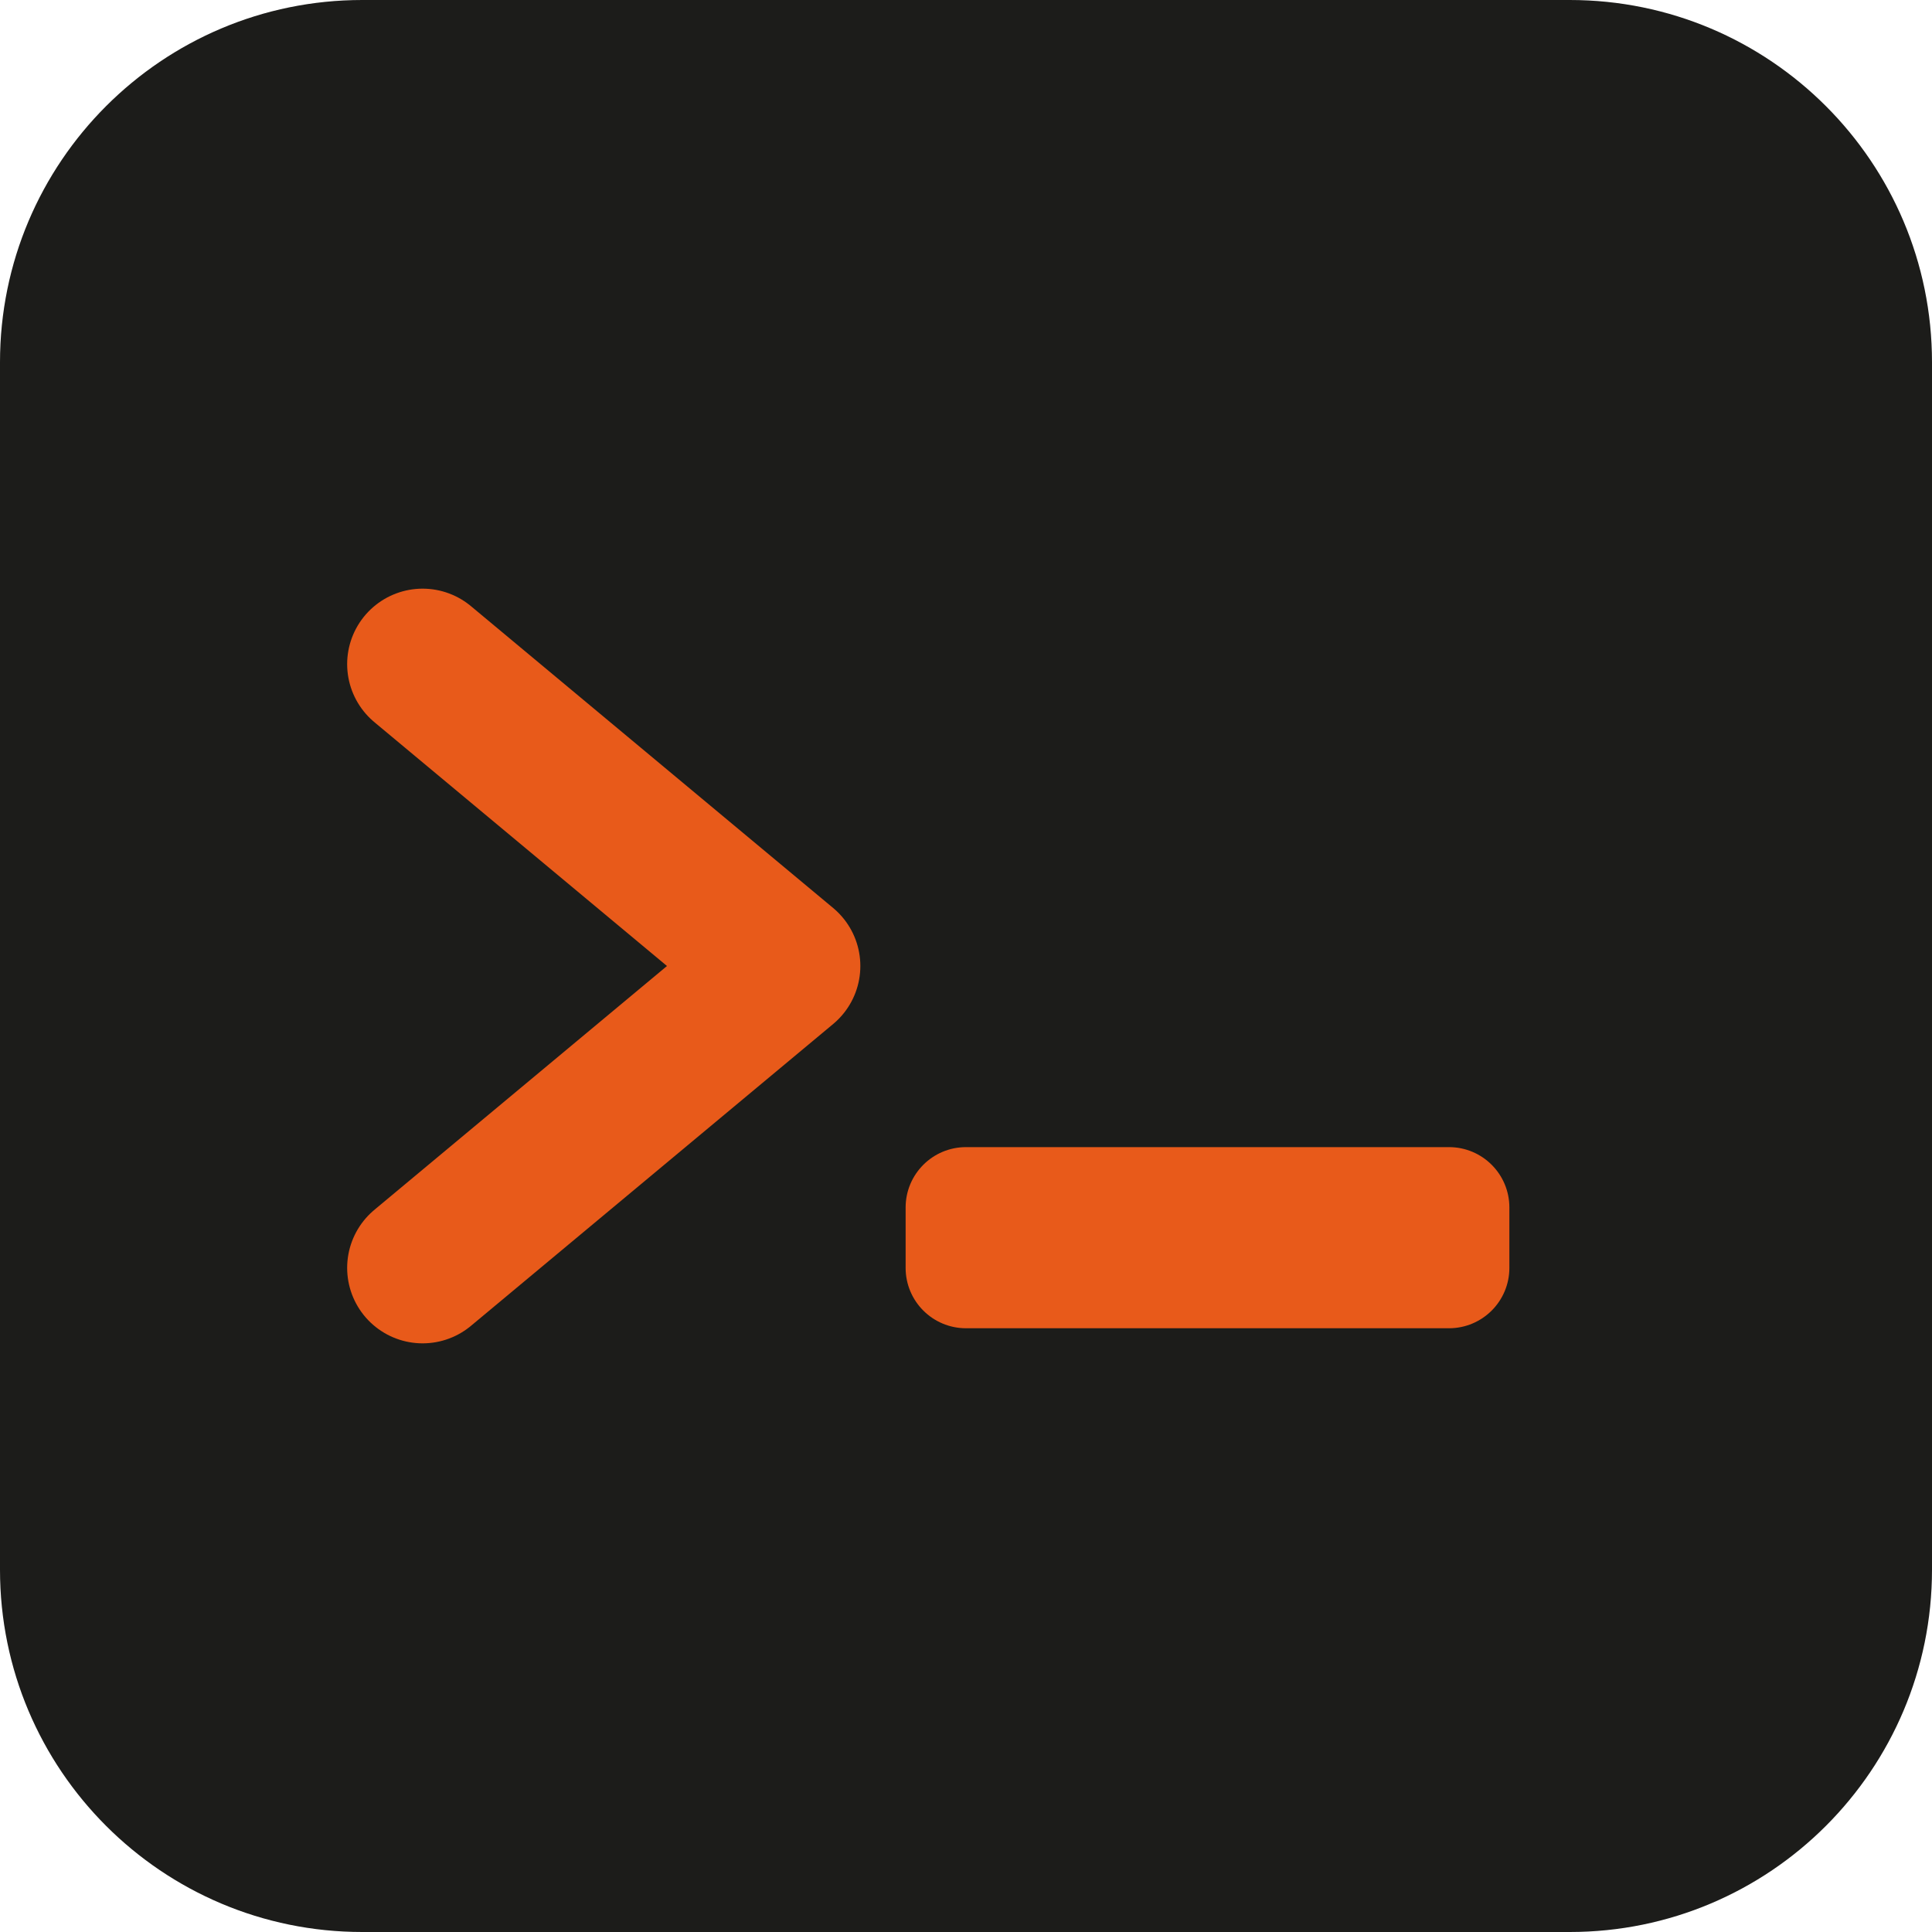
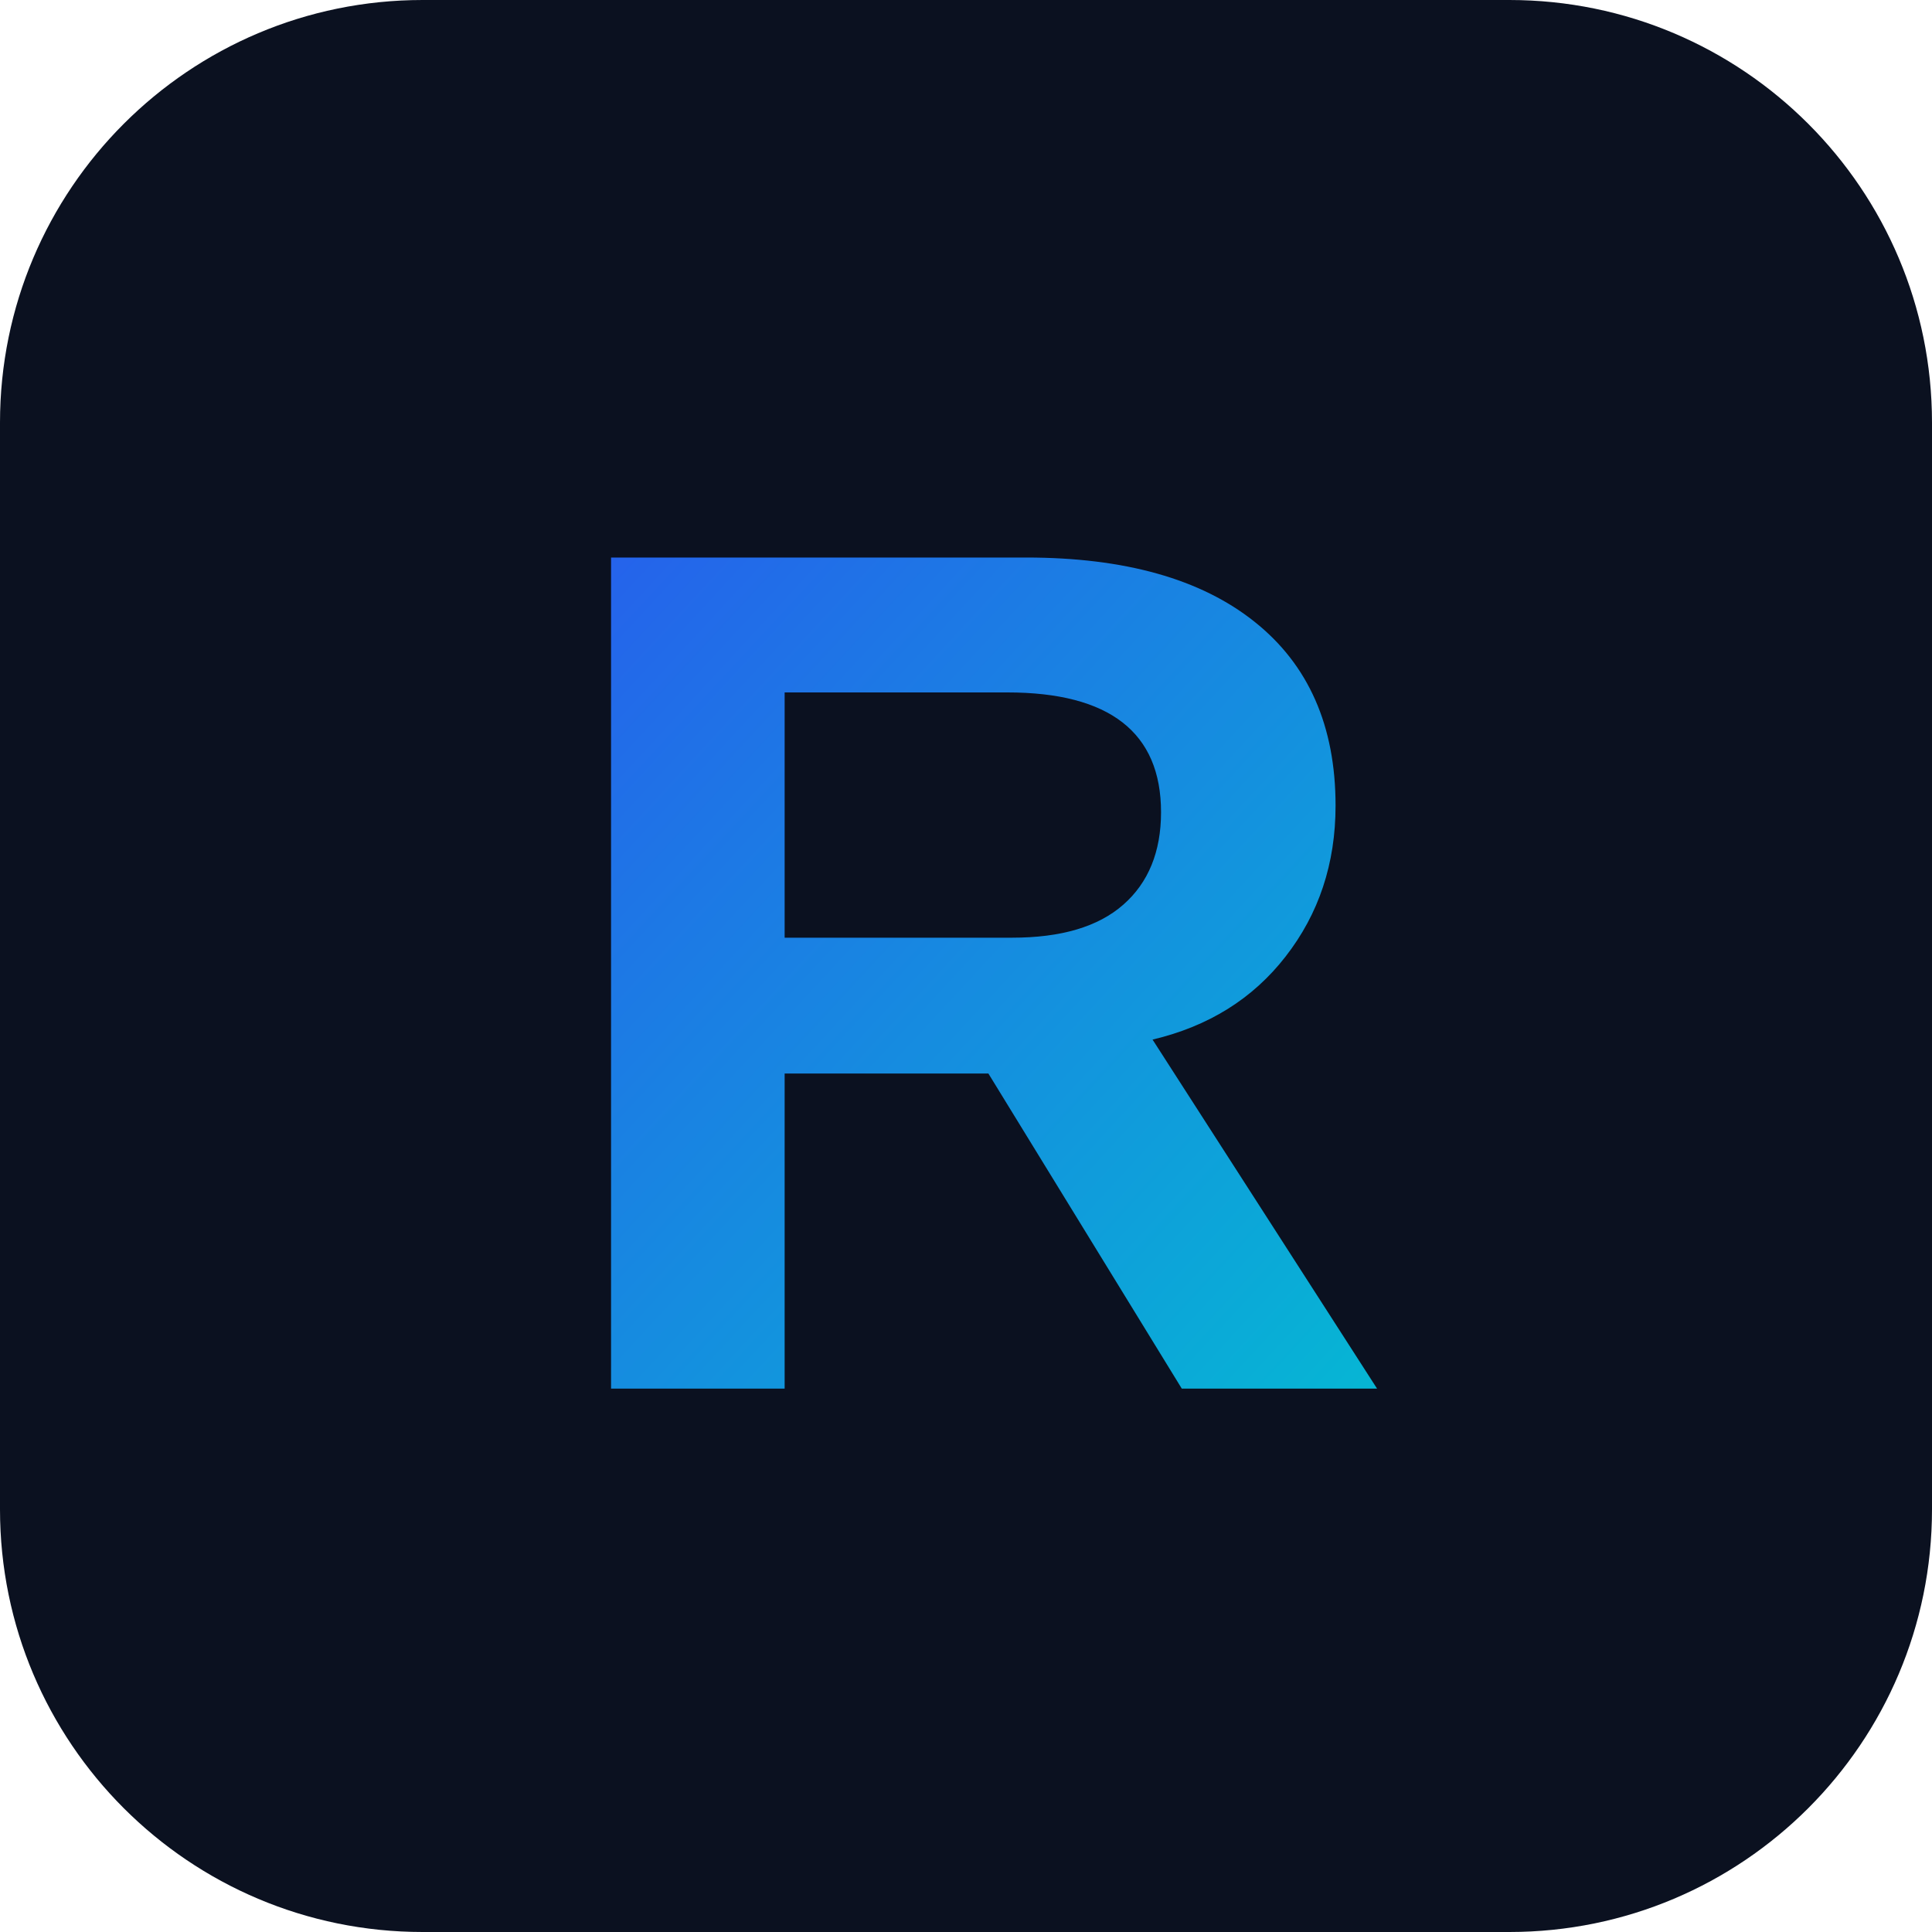
<svg xmlns="http://www.w3.org/2000/svg" viewBox="0 0 32 32">
-   <rect width="32" height="32" rx="6" fill="#1C1C1A" />
-   <polyline points="7,11 13,16 7,21" fill="none" stroke="#E85A1A" stroke-width="2.5" stroke-linecap="round" stroke-linejoin="round" />
-   <rect x="15" y="19" width="10" height="3" rx="1" fill="#E85A1A" />
+   <defs>
+     <linearGradient id="g" x1="0" y1="0" x2="1" y2="1">
+       <stop offset="0%" stop-color="#2563EB" />
+       <stop offset="100%" stop-color="#06B6D4" />
+     </linearGradient>
+   </defs>
+   <rect width="32" height="32" rx="7" fill="#0B1120" />
+   <text x="16" y="23" text-anchor="middle" font-family="system-ui, -apple-system, 'Helvetica Neue', Arial, sans-serif" font-weight="900" font-size="20" fill="url(#g)">R</text>
</svg>
